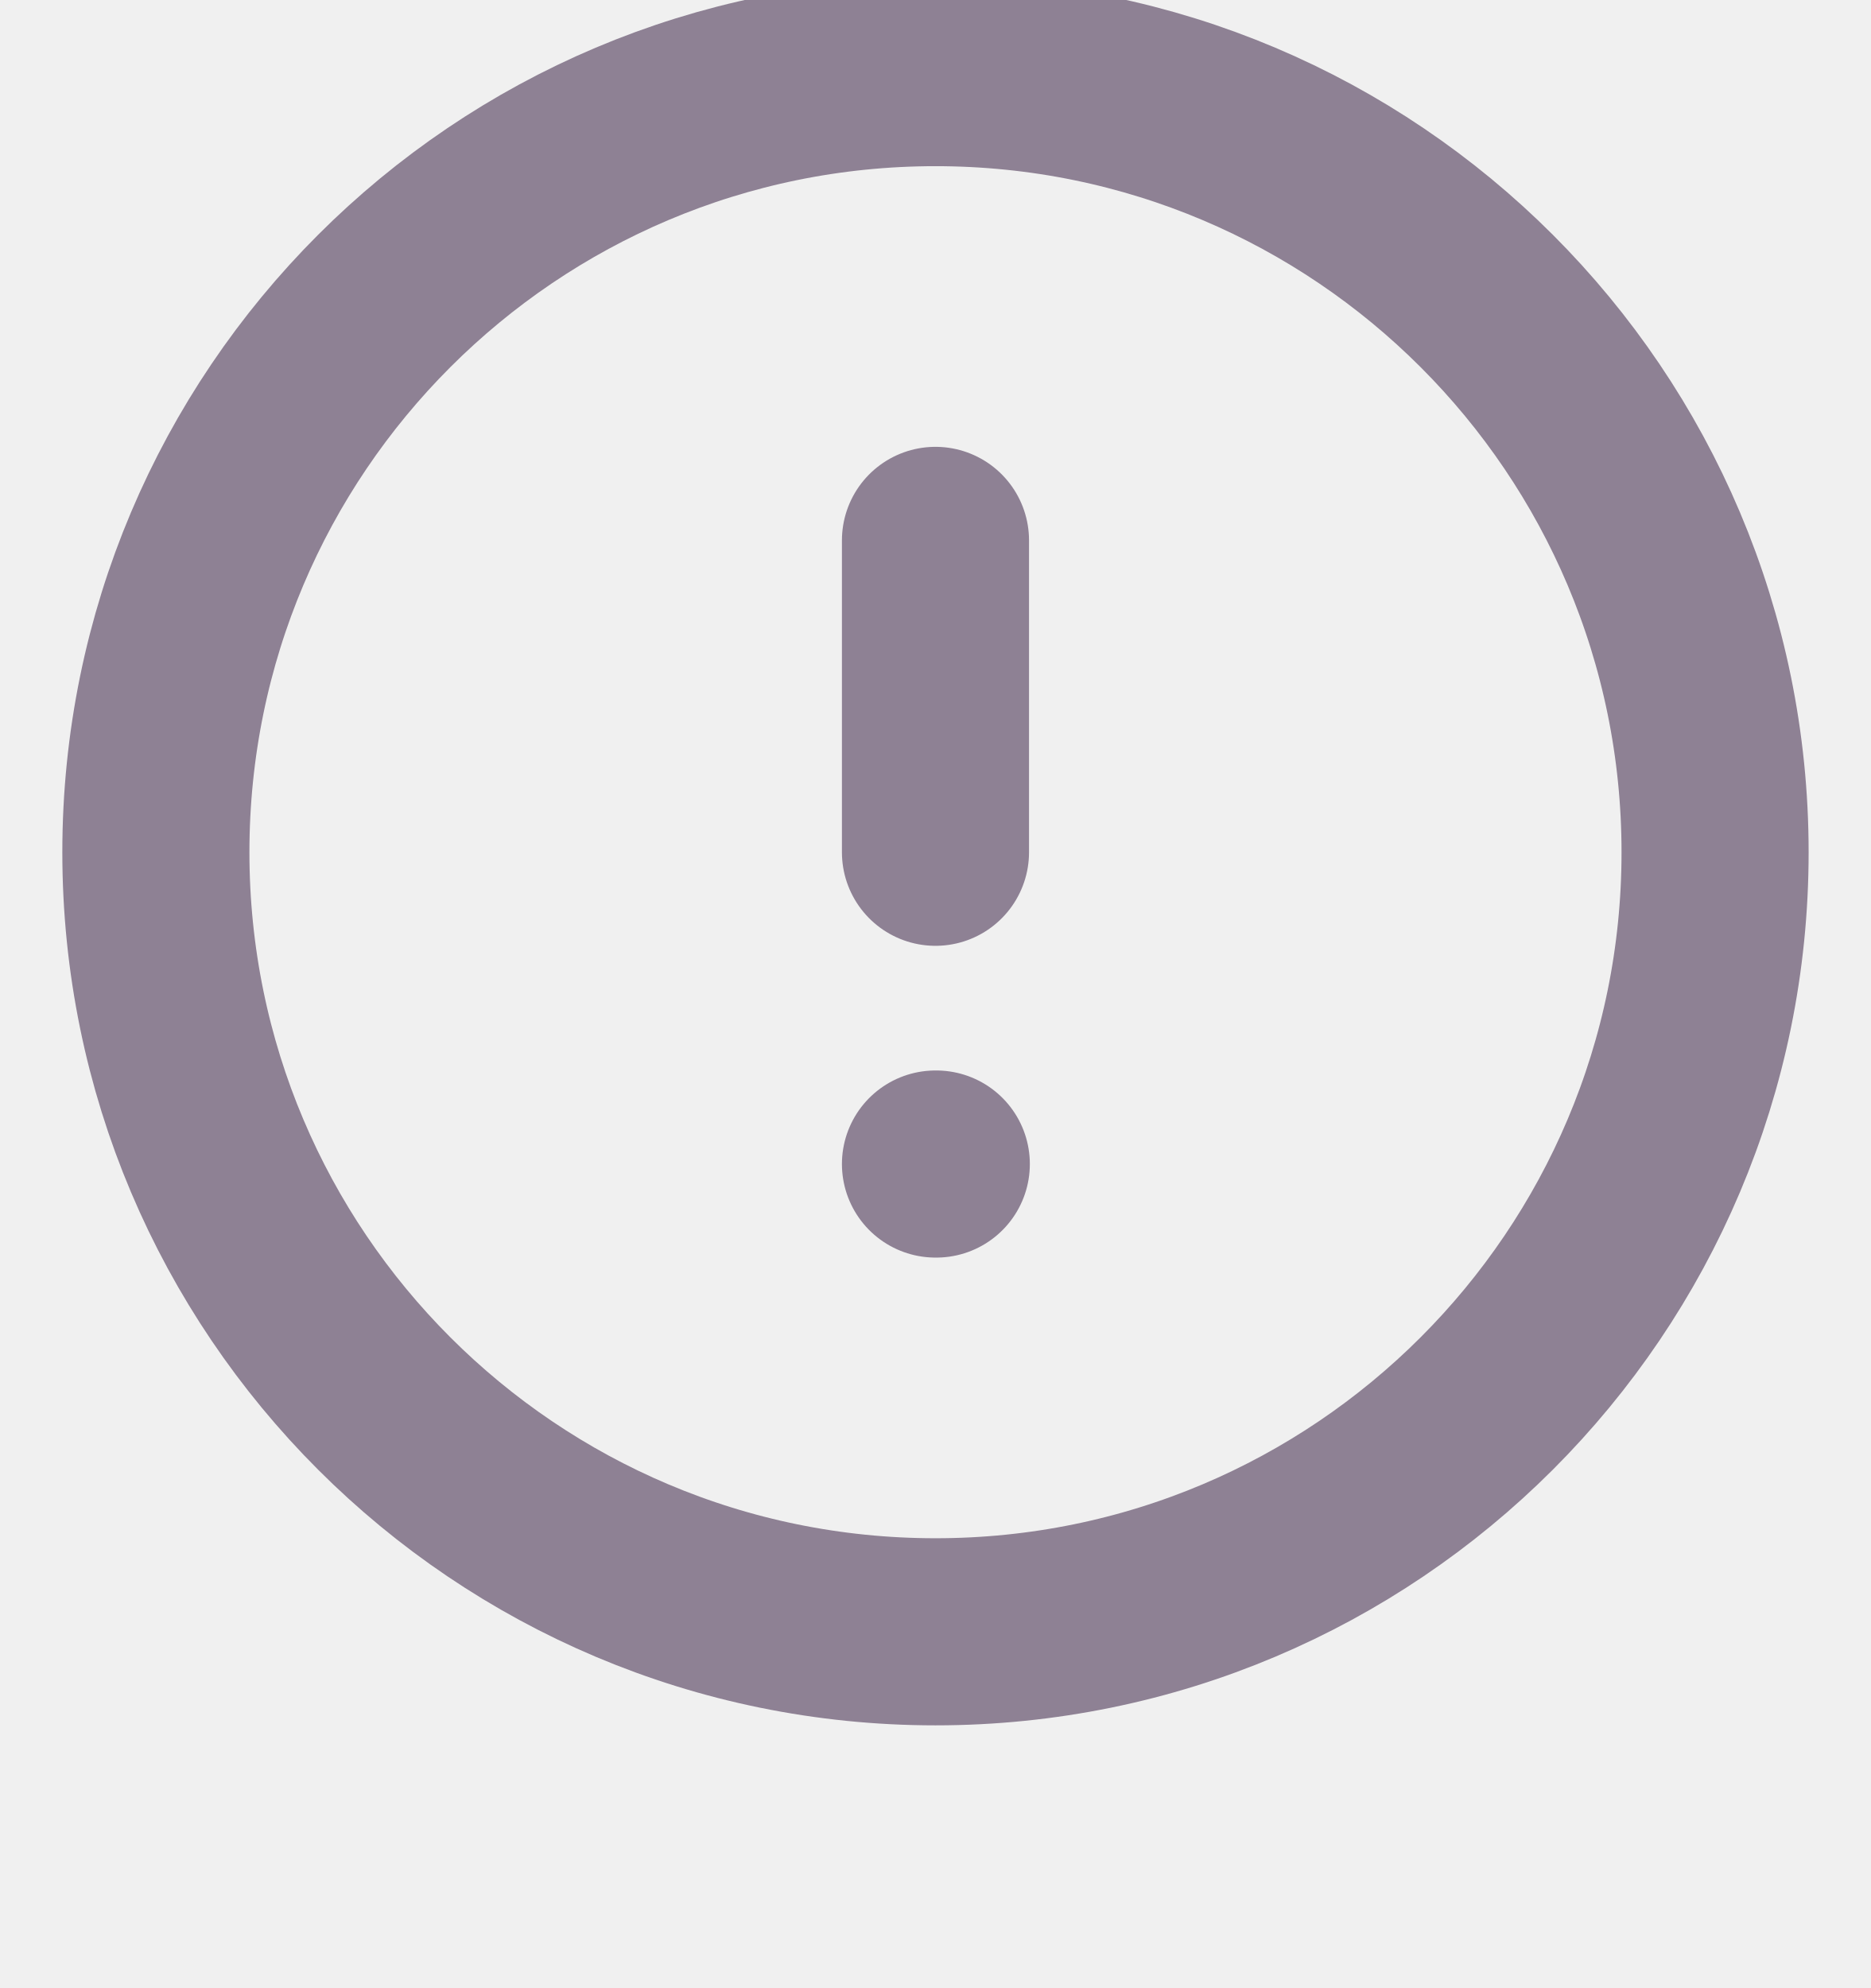
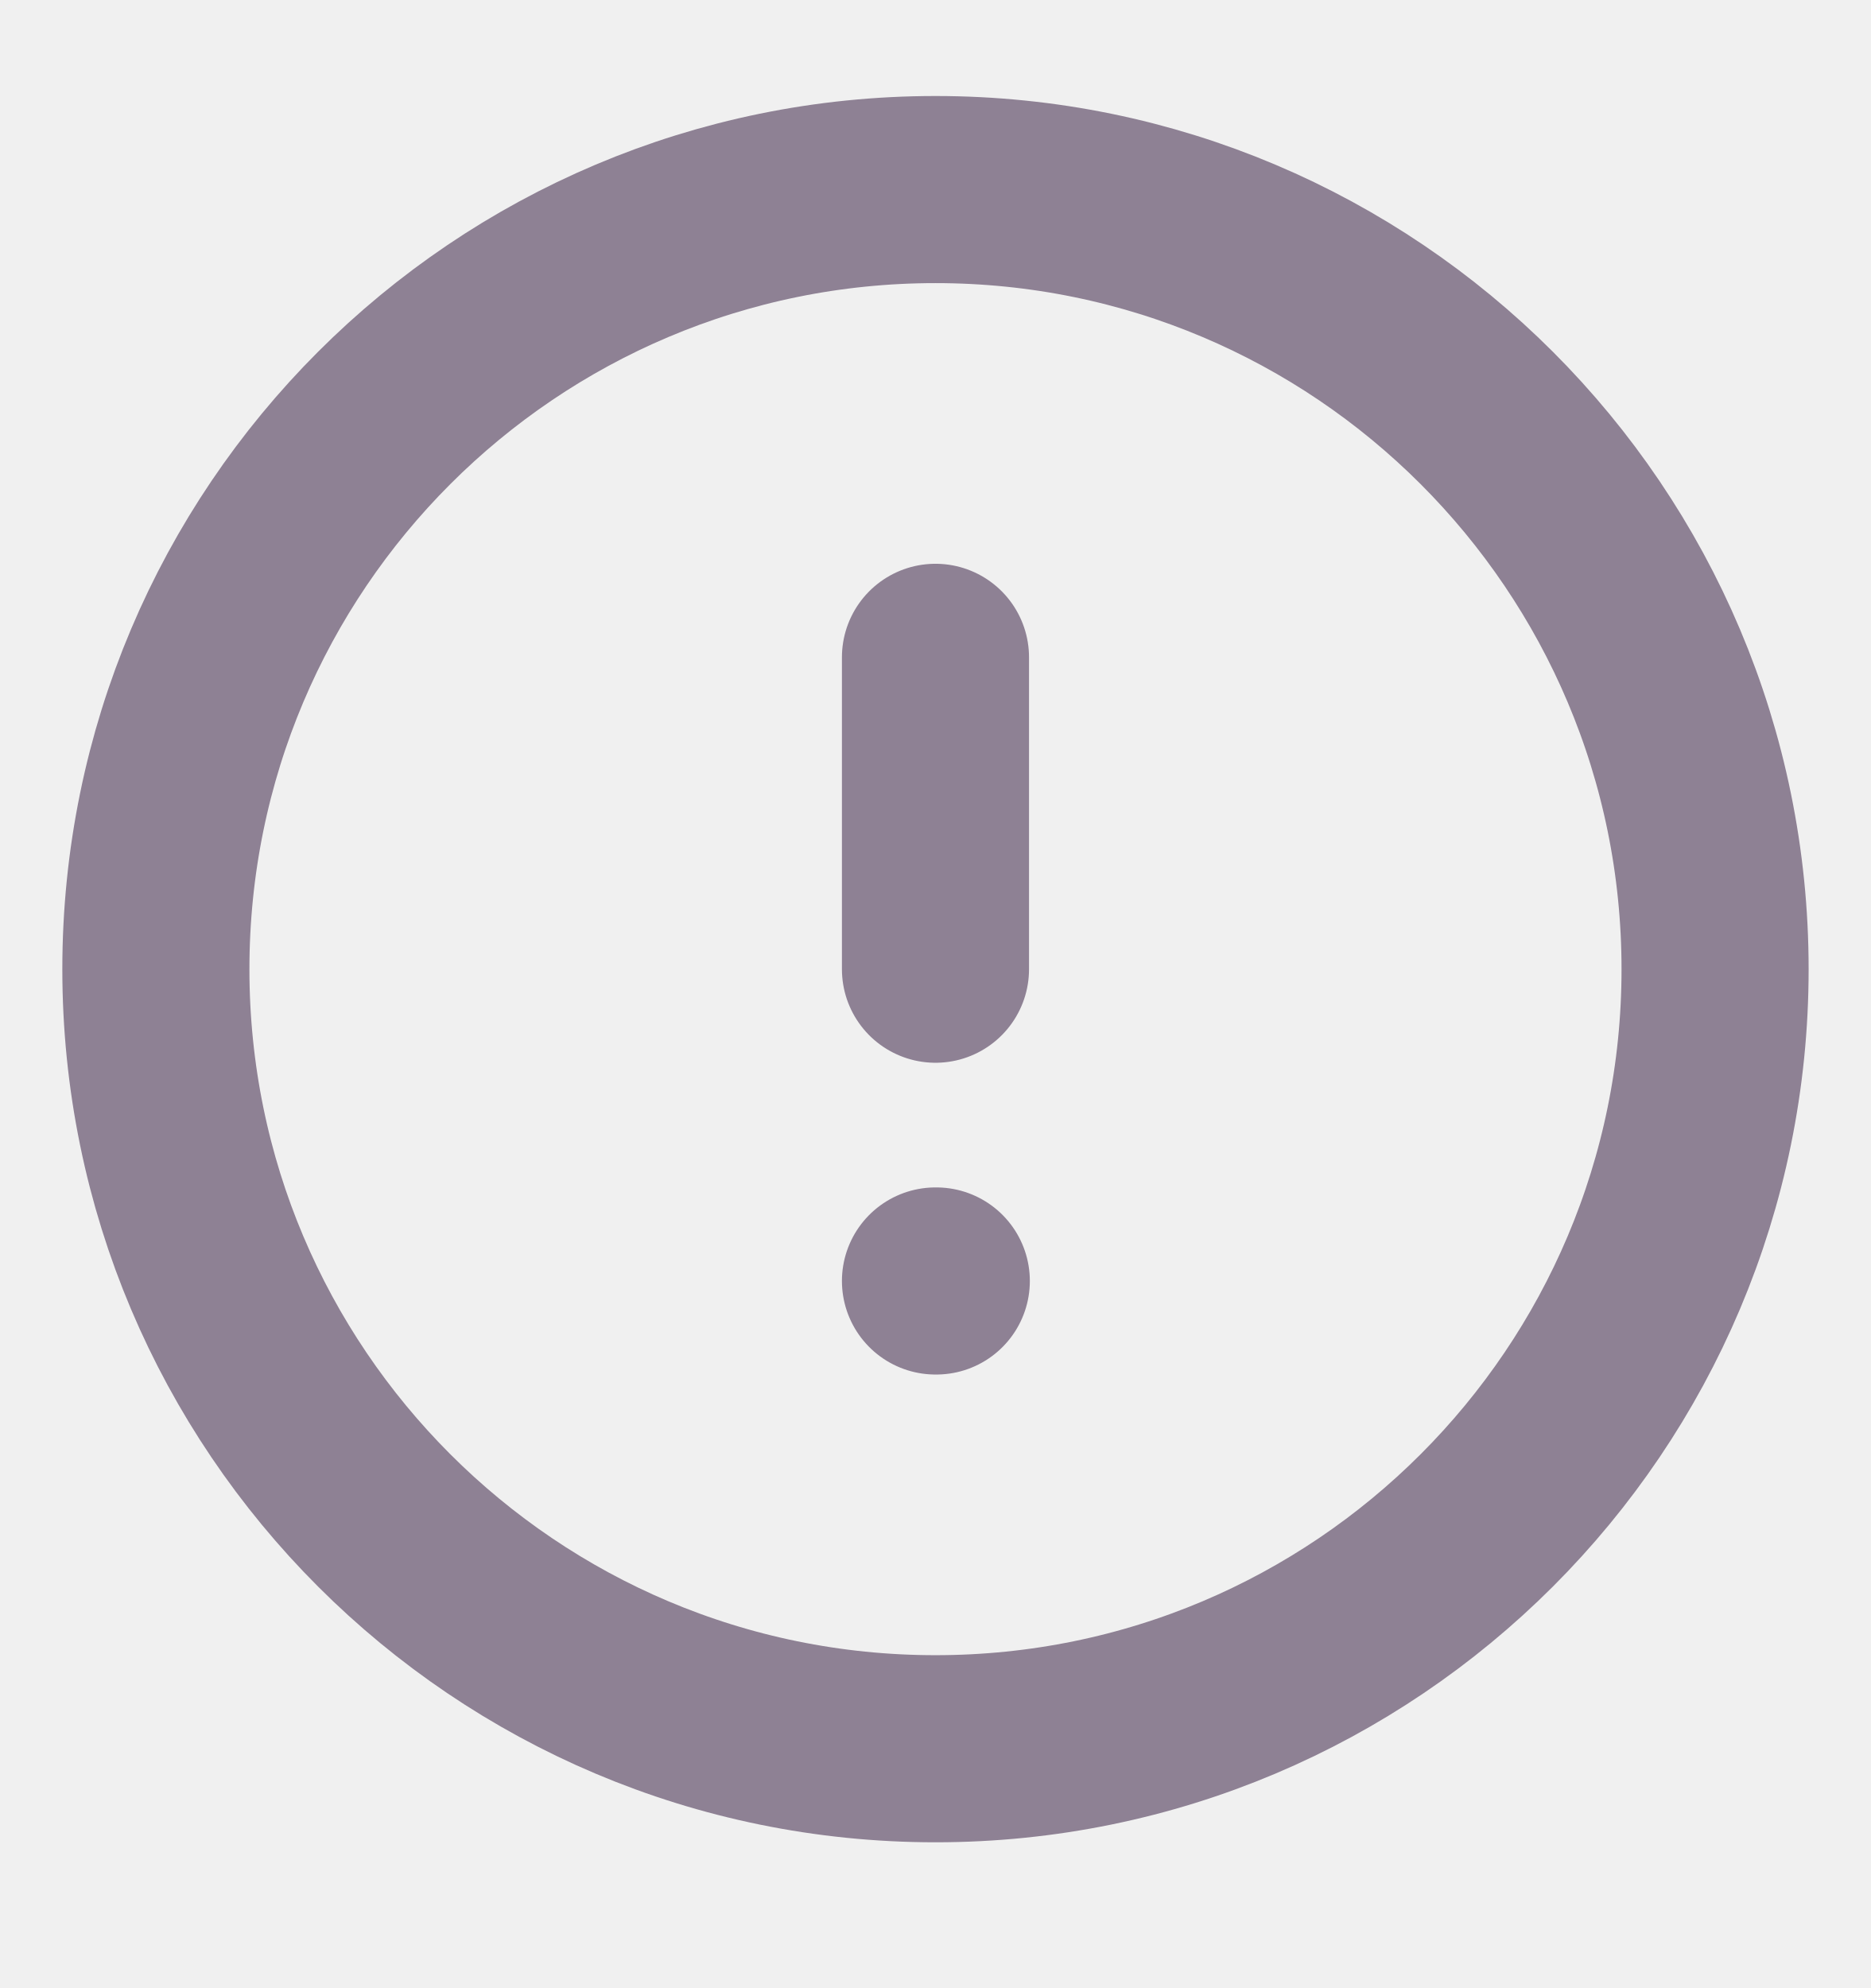
- <svg xmlns="http://www.w3.org/2000/svg" width="16" height="17" viewBox="0 1 16 17" fill="none">
+ <svg xmlns="http://www.w3.org/2000/svg" width="16" height="17" viewBox="0 0  16 17" fill="none">
  <g clip-path="url(#clip0_74_1906)">
    <path d="M8 5.621V8.288M8 10.954H8.007M14.667 8.288C14.667 11.97 11.682 14.954 8 14.954C4.318 14.954 1.333 11.97 1.333 8.288C1.333 4.606 4.318 1.621 8 1.621C11.682 1.621 14.667 4.606 14.667 8.288Z" stroke="#8E8194" stroke-width="1.6" stroke-linecap="round" stroke-linejoin="round" />
  </g>
  <defs>
    <clipPath id="clip0_74_1906">
      <rect width="16" height="16" fill="white" transform="translate(0 0.287842)" />
    </clipPath>
  </defs>
</svg>
